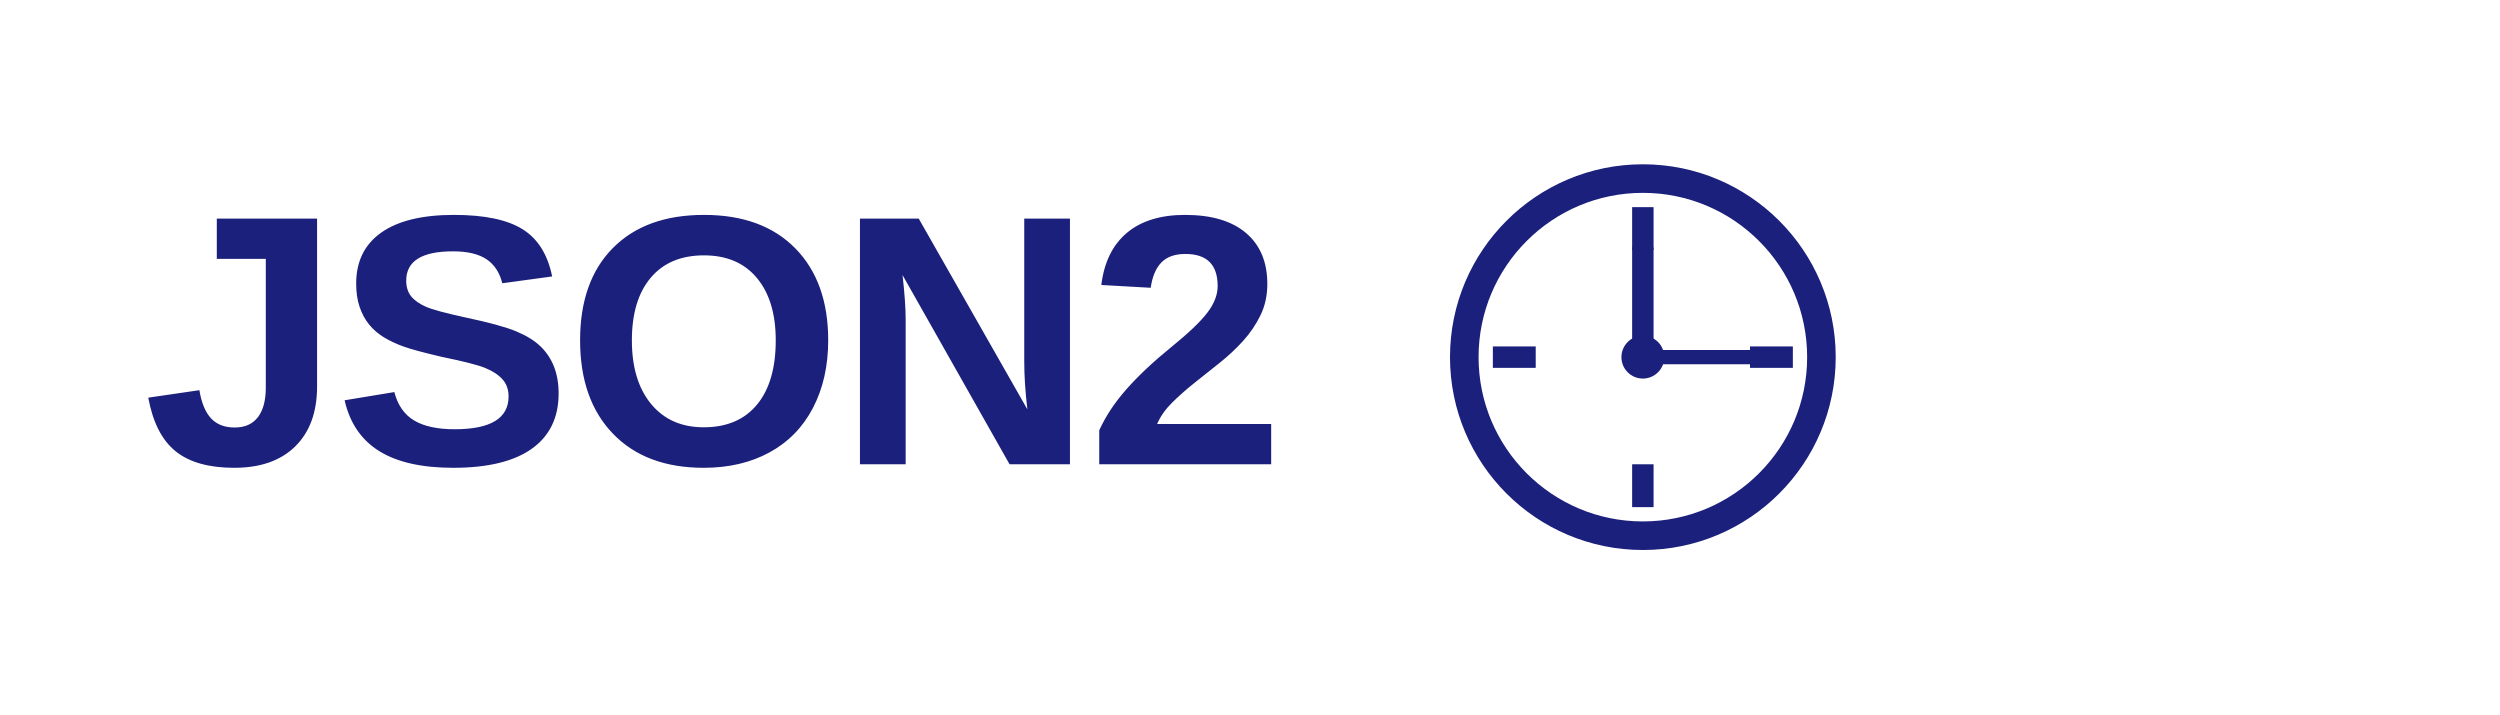
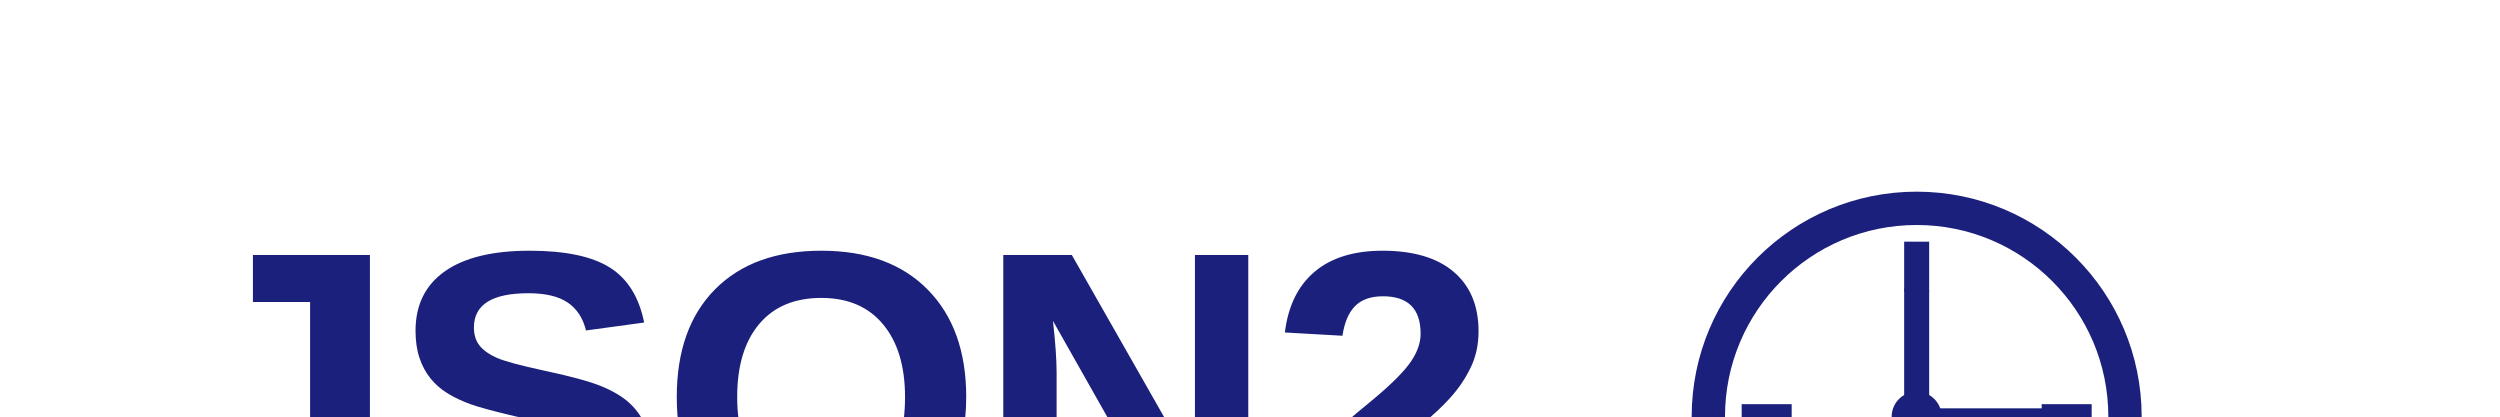
- <svg xmlns="http://www.w3.org/2000/svg" viewBox="0 0 700 200">
+ <svg xmlns="http://www.w3.org/2000/svg" viewBox="0 0 600 100">
  <text x="40" y="130" font-family="Arial, sans-serif" font-weight="900" font-size="100" fill="#1b207c" style="letter-spacing: -2px;">
    JSON2
  </text>
  <circle cx="460" cy="100" r="50" fill="none" stroke="#1b207c" stroke-width="8" />
  <line x1="460" y1="58" x2="460" y2="70" stroke="#1b207c" stroke-width="6" />
  <line x1="460" y1="130" x2="460" y2="142" stroke="#1b207c" stroke-width="6" />
  <line x1="418" y1="100" x2="430" y2="100" stroke="#1b207c" stroke-width="6" />
  <line x1="490" y1="100" x2="502" y2="100" stroke="#1b207c" stroke-width="6" />
  <line x1="460" y1="100" x2="460" y2="70" stroke="#1b207c" stroke-width="6" stroke-linecap="round" />
  <line x1="460" y1="100" x2="490" y2="100" stroke="#1b207c" stroke-width="4" stroke-linecap="round" />
  <circle cx="460" cy="100" r="6" fill="#1b207c" />
</svg>
